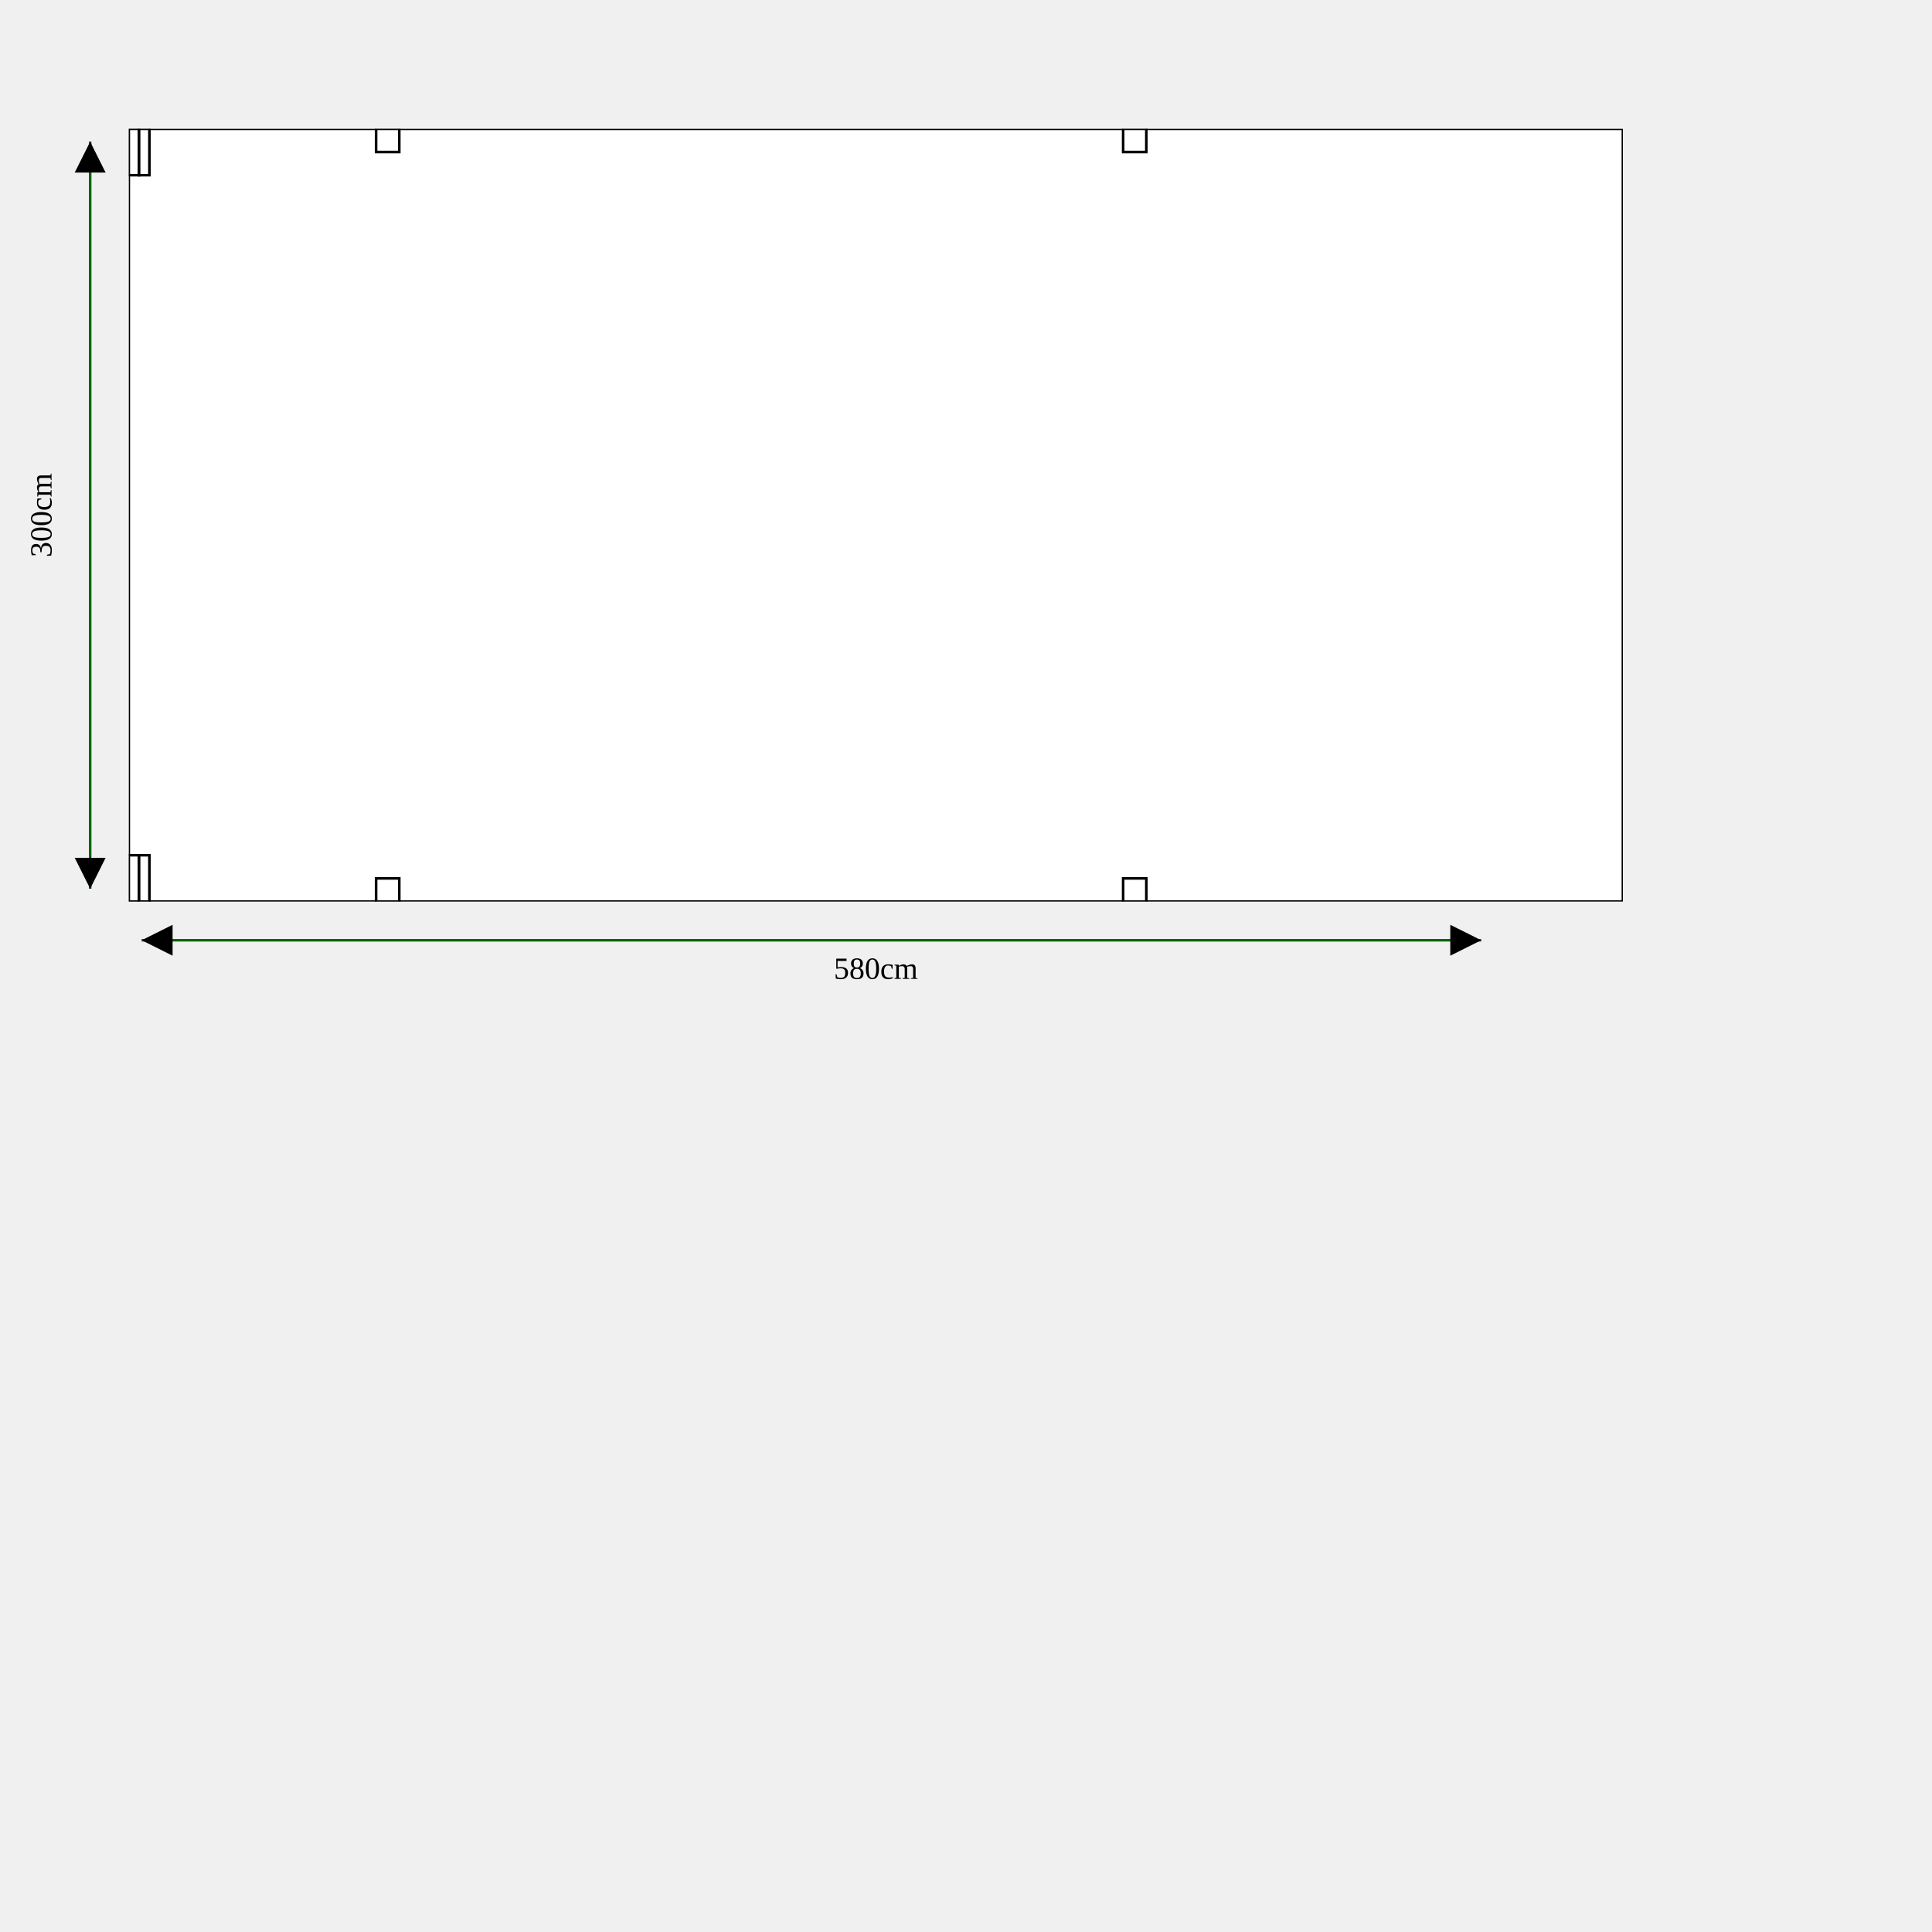
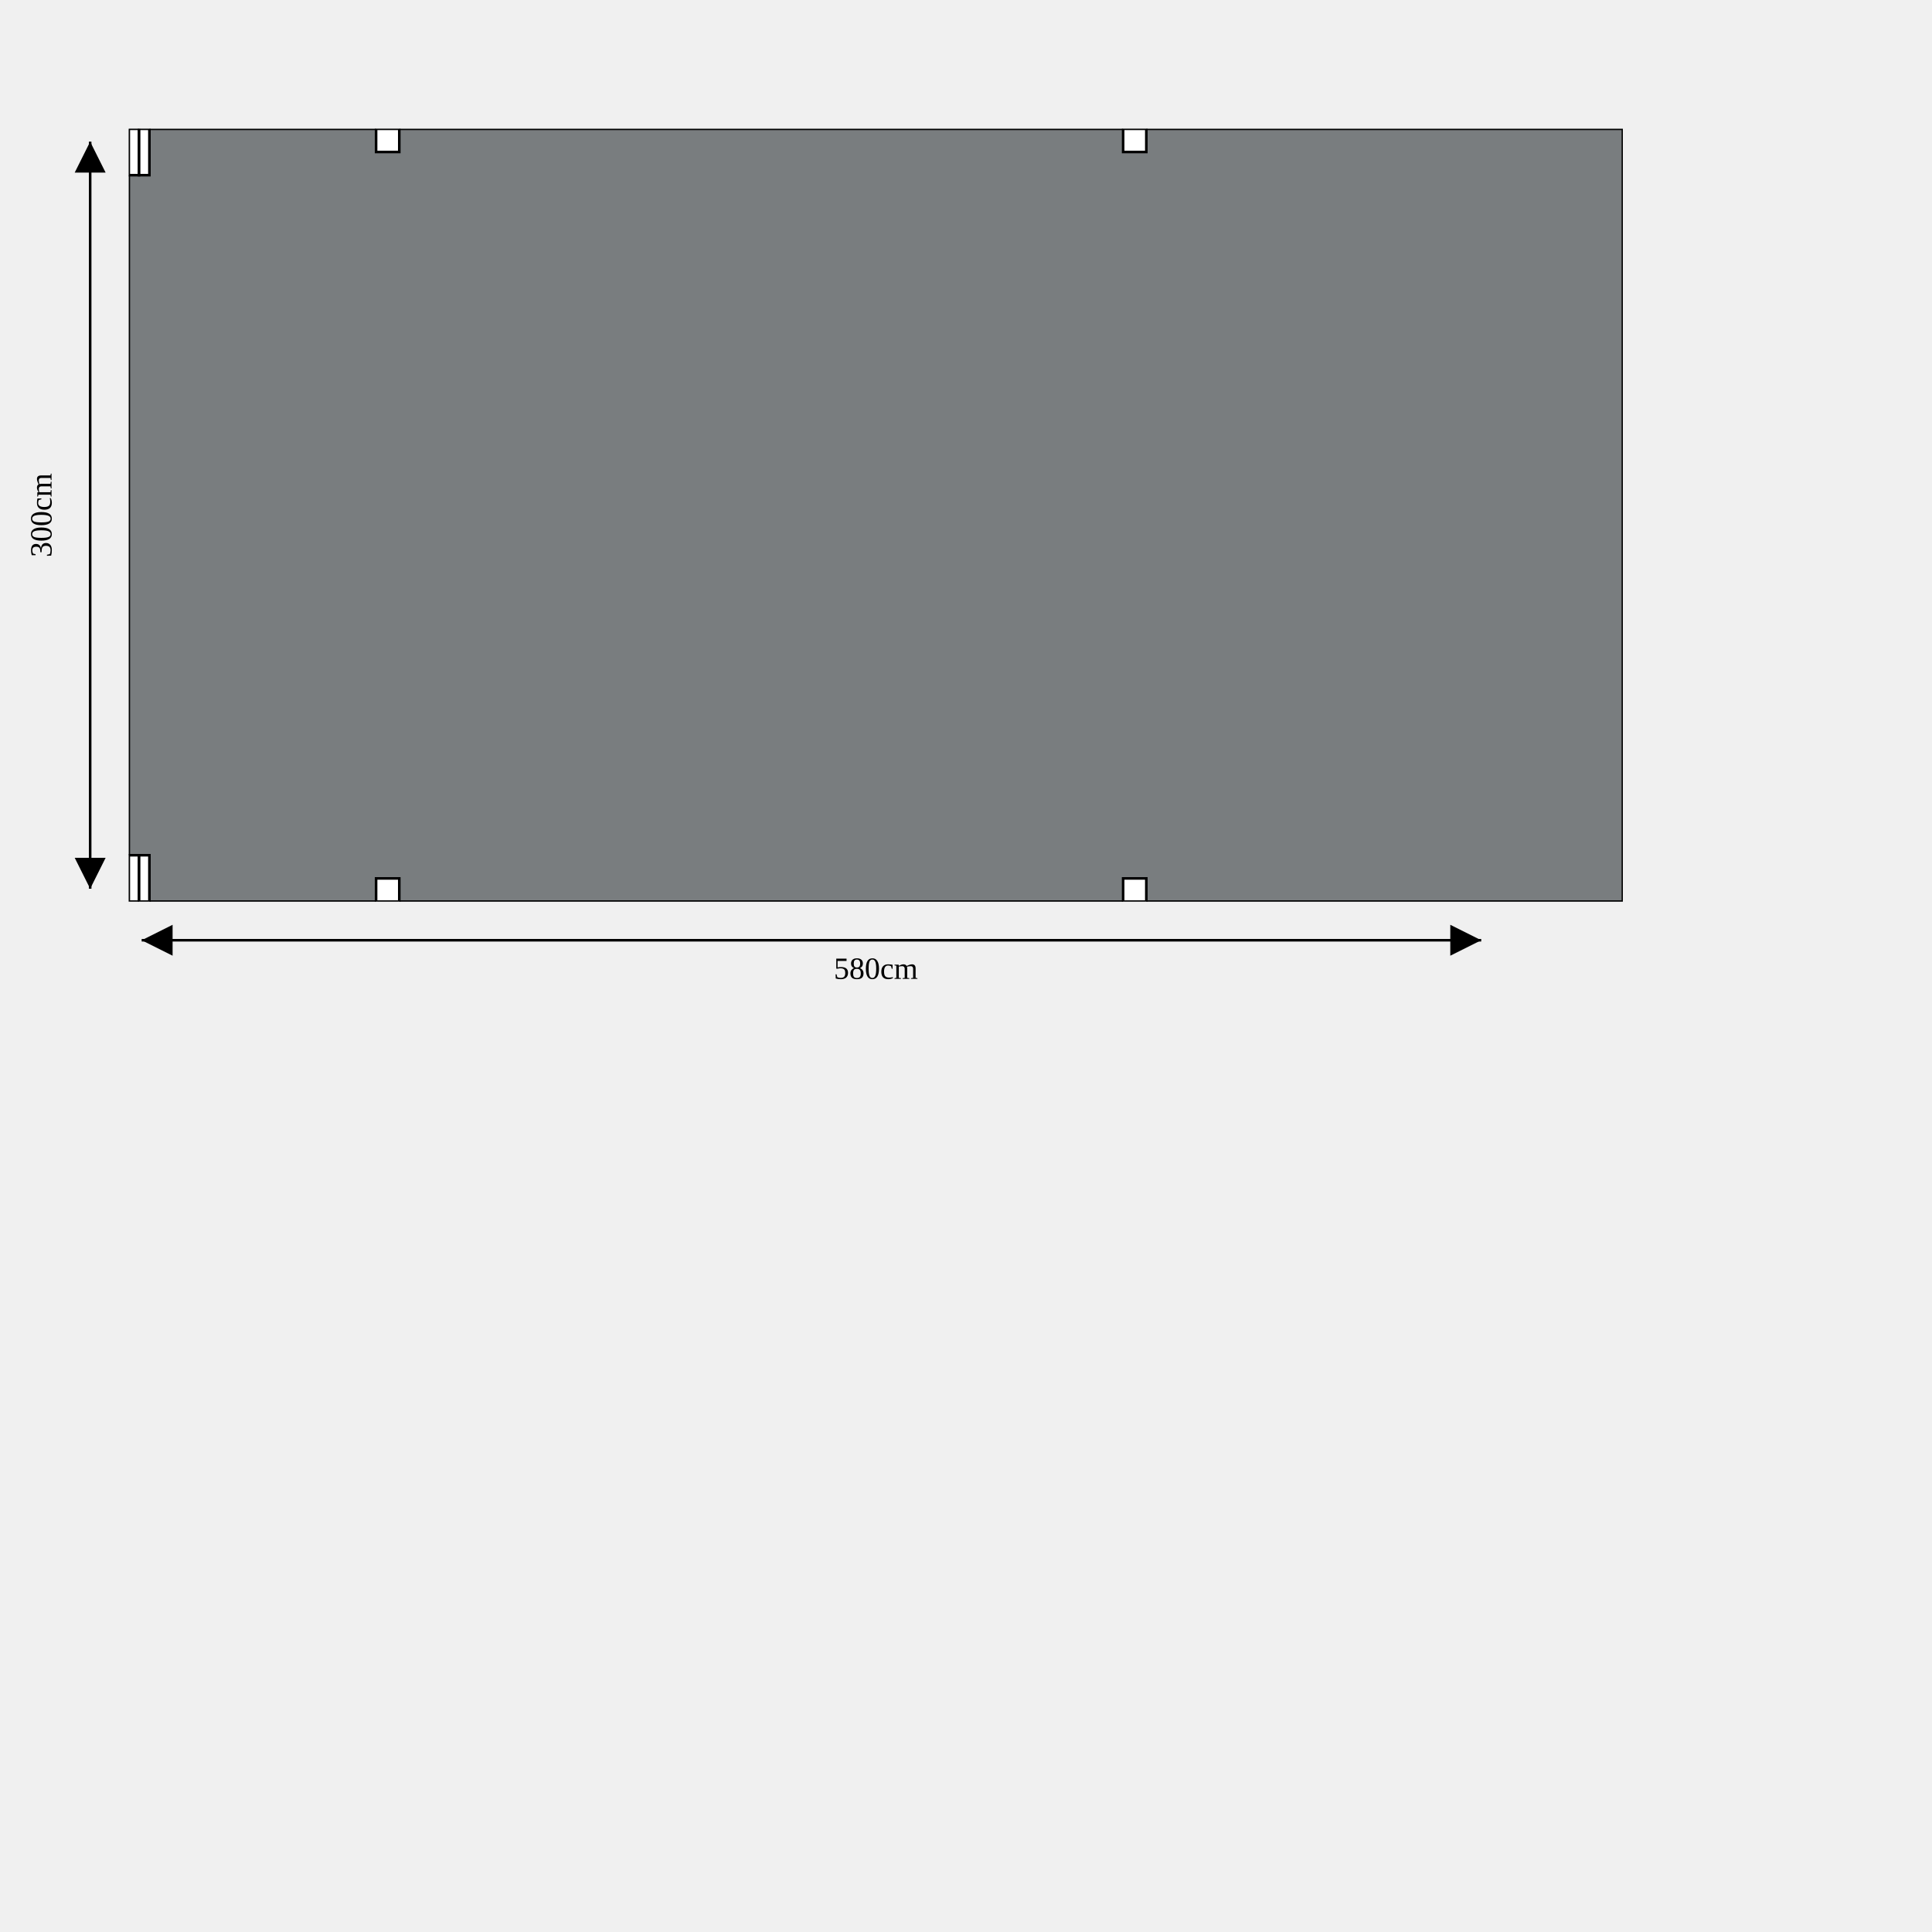
<svg xmlns="http://www.w3.org/2000/svg" version="1.1" height="750" width="750" viewBox="0 0 750 750" preserveAspectRatio="xMinYMin">
  <defs>
    <marker id="beginArrow" markerWidth="12" markerHeight="12" refX="0" refY="6" orient="auto">
      <path d="M0,6 L12,0 L12,12 L0,6" style="fill: #000000;" />
    </marker>
    <marker id="endArrow" markerWidth="12" markerHeight="12" refX="12" refY="6" orient="auto">
      <path d="M0,0 L12,6 L0,12 L0,0 " style="fill: #000000;" />
    </marker>
  </defs>
-   <line x1="35" y1="55" x2="35" y2="345" style="stroke: #006600;  marker-start: url(#beginArrow);  marker-end: url(#endArrow);" />
-   <line x1="55" y1="365" x2="575" y2="365" style="stroke: #006600;  marker-start: url(#beginArrow);  marker-end: url(#endArrow);" />
+   <line x1="35" y1="55" x2="35" y2="345" style="stroke: #000000;  marker-start: url(#beginArrow);  marker-end: url(#endArrow);" />
+   <line x1="55" y1="365" x2="575" y2="365" style="stroke: #000000;  marker-start: url(#beginArrow);  marker-end: url(#endArrow);" />
  <text style="text-anchor: middle" transform="translate(20,200) rotate(-90)"> 300cm </text>
  <text style="text-anchor: middle" x="340" y="380">580cm </text>
  <svg x="50" y="50" width="580" height="300">
-     <rect x="0" y="0" height="300" width="580" style="stroke:#000000; fill:#ffffff" />
+     <rect x="0" y="0" height="300" width="580" style="stroke:#000000; fill:#797D7F" />
    <rect x="0" y="0" height="18" width="4" style="stroke:#000000; fill:#ffffff" />
    <rect x="4" y="0" height="18" width="4" style="stroke:#000000; fill:#ffffff" />
    <rect x="0" y="282" height="18" width="4" style="stroke:#000000; fill:#ffffff" />
    <rect x="4" y="282" height="18" width="4" style="stroke:#000000; fill:#ffffff" />
    <rect x="96" y="0" height="9" width="9" style="stroke:#000000; fill:#ffffff" />
    <rect x="386" y="0" height="9" width="9" style="stroke:#000000; fill:#ffffff" />
    <rect x="676" y="0" height="9" width="9" style="stroke:#000000; fill:#ffffff" />
    <rect x="96" y="291" height="9" width="9" style="stroke:#000000; fill:#ffffff" />
    <rect x="386" y="291" height="9" width="9" style="stroke:#000000; fill:#ffffff" />
    <rect x="676" y="291" height="9" width="9" style="stroke:#000000; fill:#ffffff" />
    <rect x="0" y="0" height="0" width="0" style="stroke:#000000; fill:#ffffff" />
    <rect x="0" y="0" height="0" width="0" style="stroke:#000000; fill:#ffffff" />
  </svg>
</svg>
